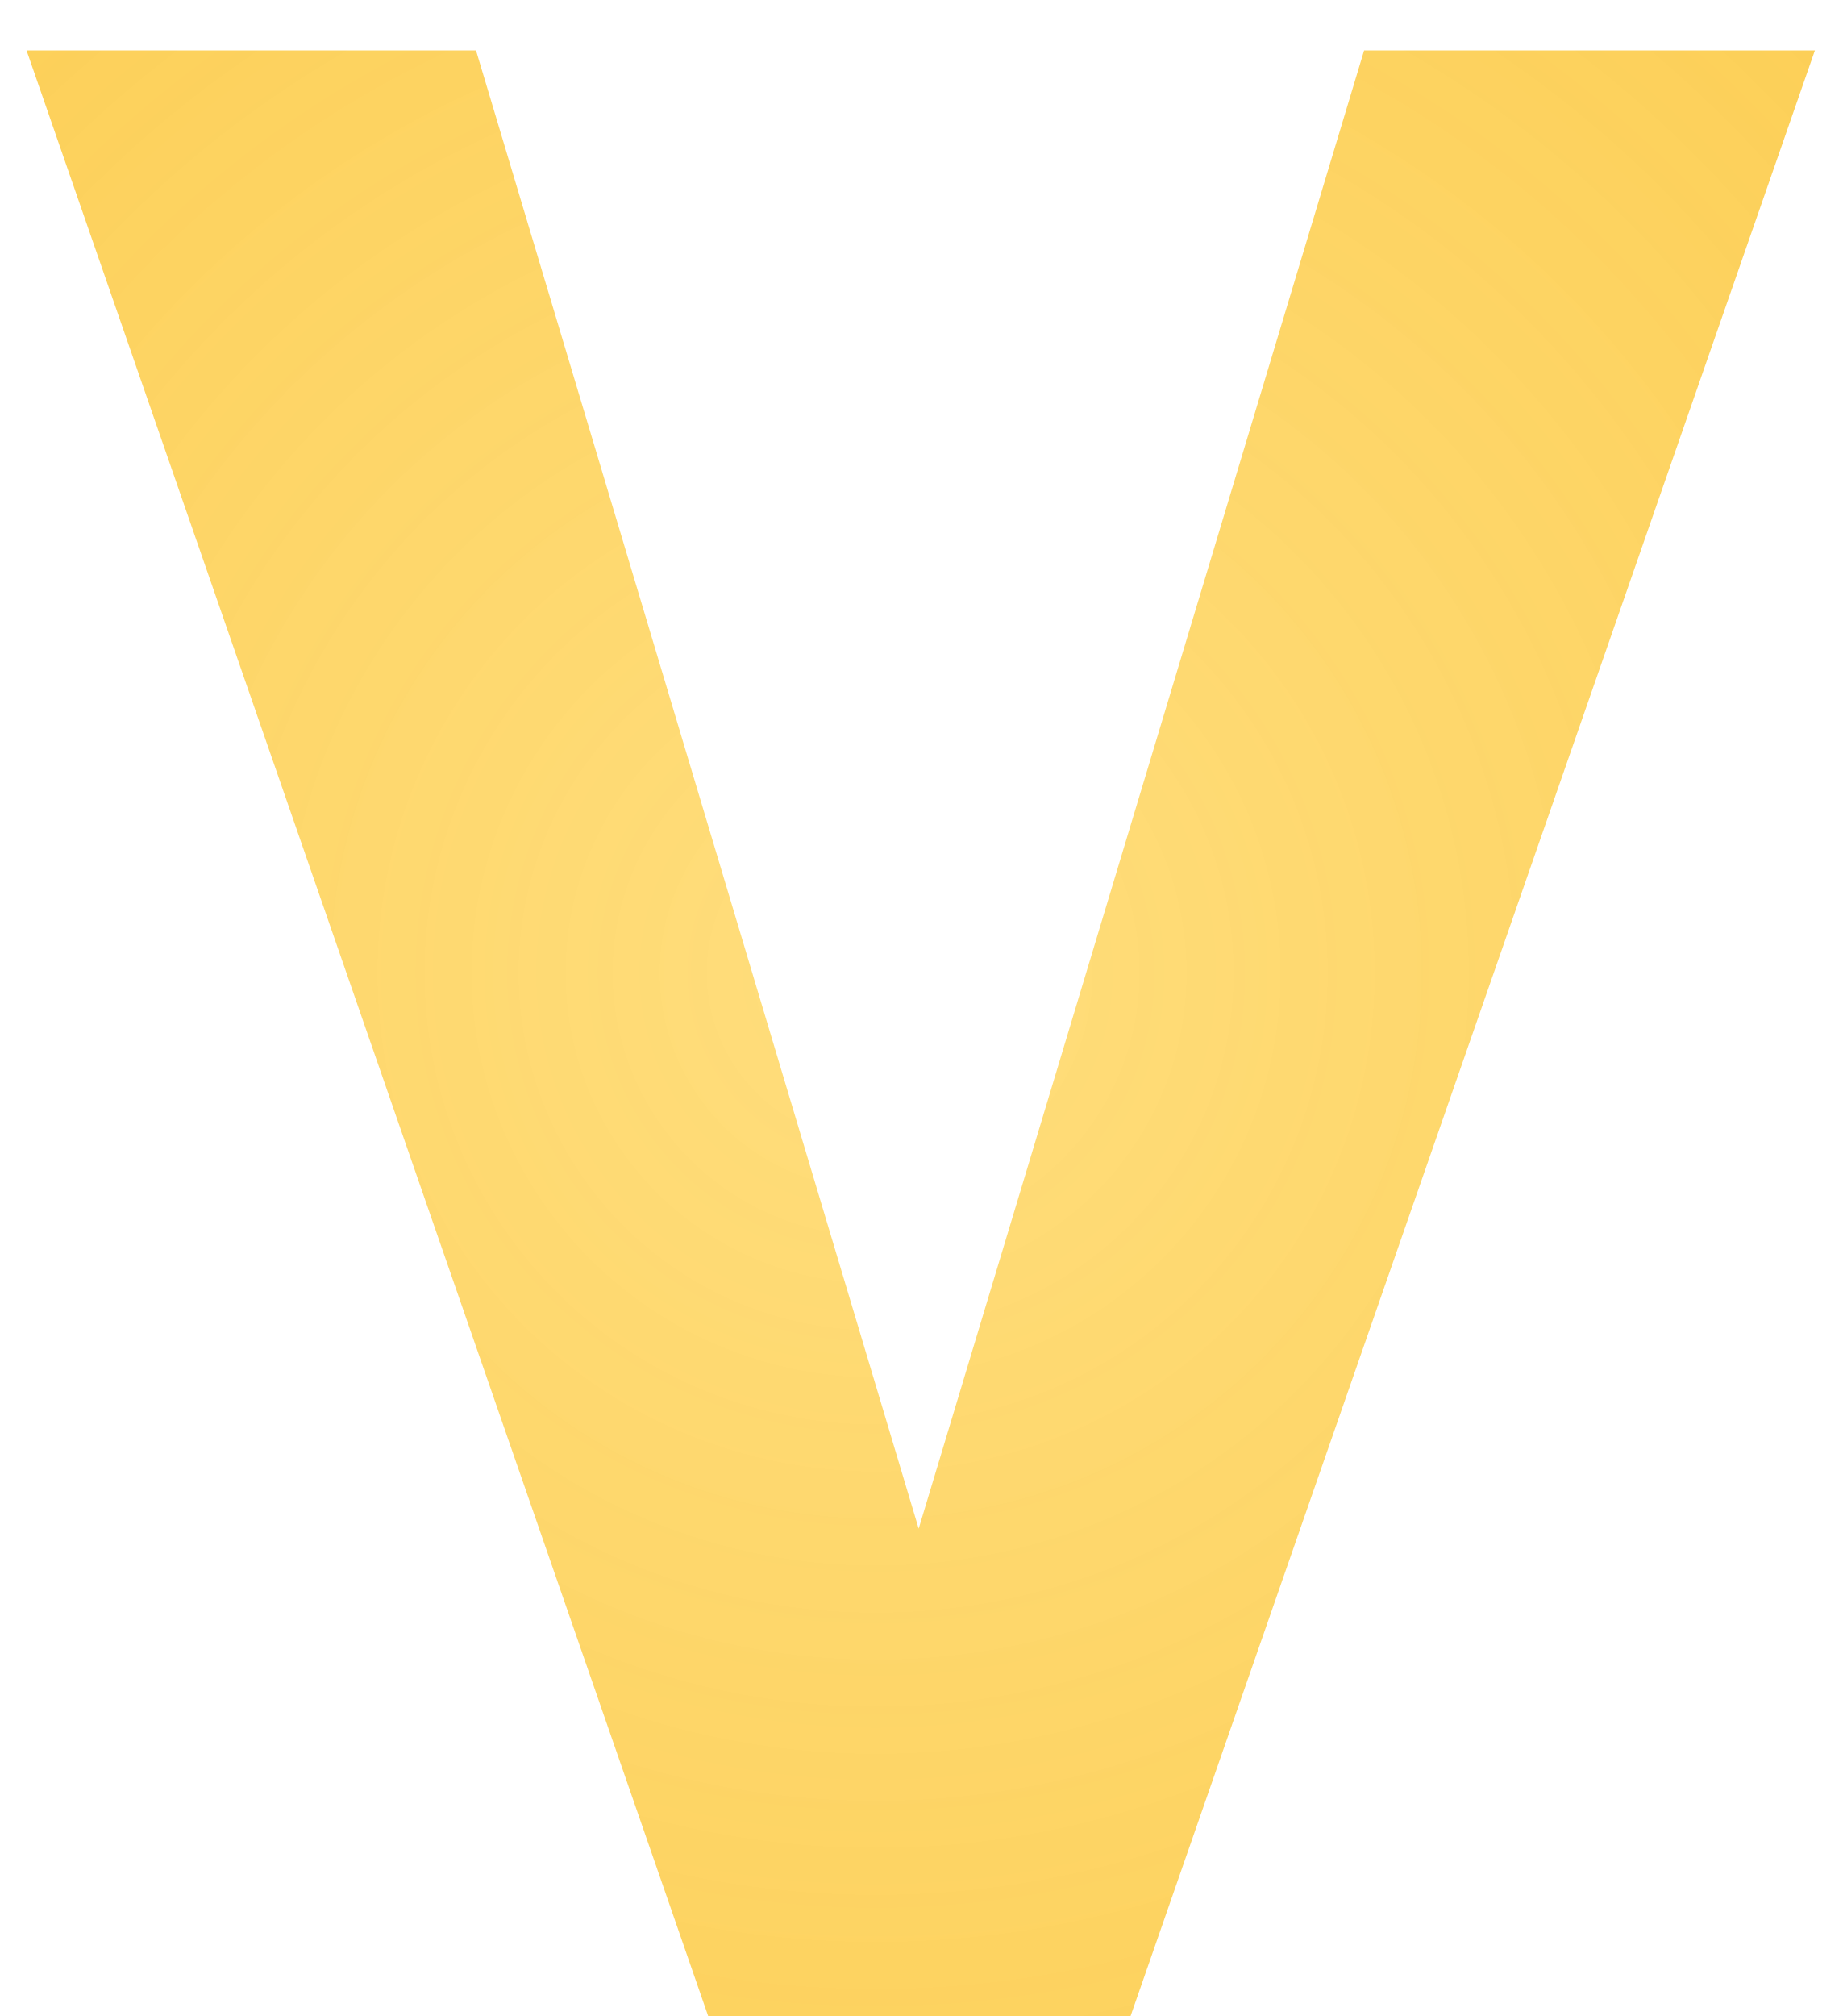
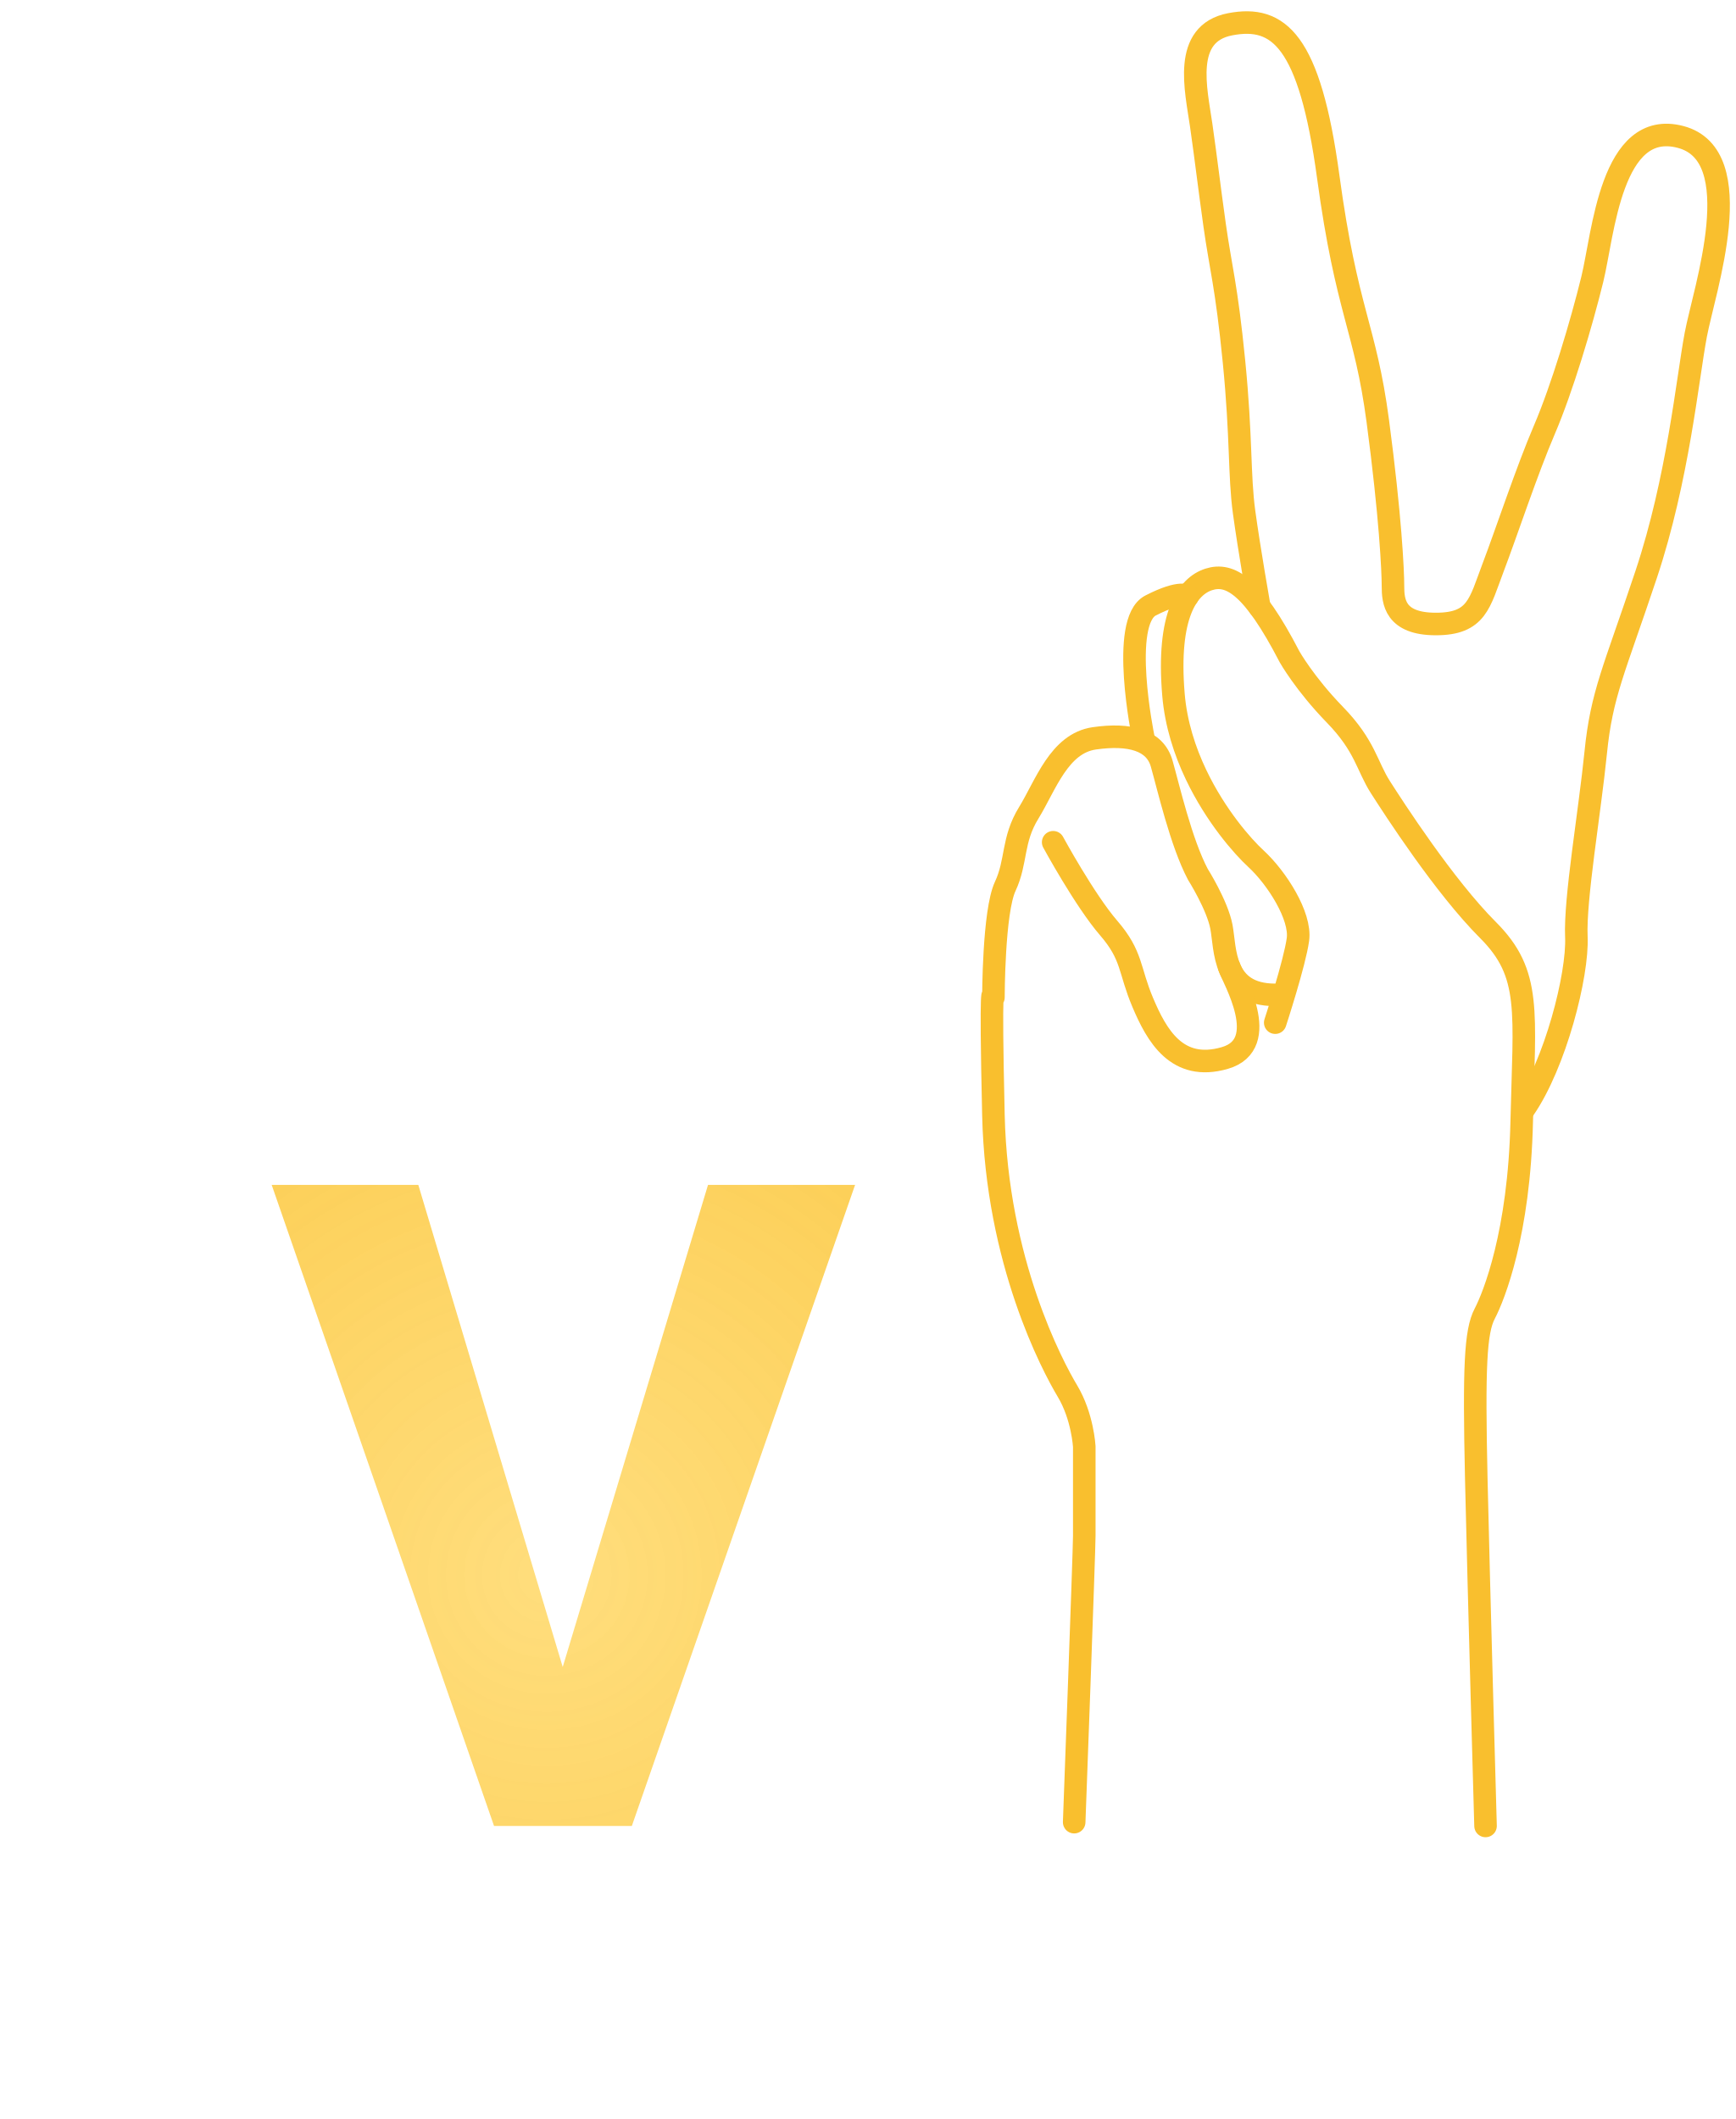
- <svg xmlns="http://www.w3.org/2000/svg" width="32" height="35" viewBox="0 0 32 35" fill="none">
-   <path d="M15.953 26.539L23.688 0.875H31.516L19.633 35H12.297L0.461 0.875H8.266L15.953 26.539Z" fill="url(#paint0_diamond)" />
+ <svg xmlns="http://www.w3.org/2000/svg" width="77" height="94" viewBox="0 0 77 94" fill="none">
+   <path d="M47.648 80.832C47.648 80.832 48.096 68.799 48.096 68.127C48.096 67.455 48.096 64.171 48.096 64.171C48.096 64.171 48.022 62.828 47.35 61.709C46.679 60.589 44.216 55.962 44.066 49.47C43.917 42.977 44.066 44.246 44.066 44.246C44.066 44.246 44.066 40.44 44.589 39.321C45.111 38.201 44.887 37.267 45.634 36.055C46.38 34.843 46.977 32.977 48.544 32.753C50.111 32.529 51.231 32.827 51.529 33.872C51.827 34.917 52.386 37.367 53.133 38.784C53.133 38.784 53.992 40.141 54.179 41.111C54.365 42.081 54.216 44.133 56.567 44.133" stroke="#F9BF2E" stroke-miterlimit="10" stroke-linecap="round" stroke-linejoin="round" />
+   <path d="M46.716 37.362C46.716 37.362 48.115 39.937 49.178 41.168C50.242 42.4 50.074 43.015 50.69 44.471C51.306 45.927 52.202 47.55 54.328 46.934C56.454 46.318 54.672 43.375 54.525 42.893" stroke="#F9BF2E" stroke-miterlimit="10" stroke-linecap="round" stroke-linejoin="round" />
+   <path d="M56.566 45.366C56.566 45.366 57.434 42.708 57.574 41.672C57.713 40.637 56.64 38.948 55.708 38.09C55.117 37.547 53.926 36.193 53.057 34.372C52.555 33.32 52.161 32.112 52.052 30.814C51.754 27.27 52.686 26.001 53.619 25.703C54.552 25.404 55.559 25.964 57.201 29.135C57.201 29.135 57.873 30.329 59.216 31.71C60.559 33.091 60.633 33.986 61.231 34.918C61.828 35.852 64.067 39.322 66.007 41.261C67.947 43.202 67.611 44.843 67.499 49.769C67.388 54.694 66.268 57.493 65.858 58.276C65.448 59.06 65.373 60.627 65.484 65.59C65.597 70.553 65.895 81 65.895 81" stroke="#F9BF2E" stroke-miterlimit="10" stroke-linecap="round" stroke-linejoin="round" />
+   <path d="M50.708 32.684C50.708 32.684 49.654 27.567 51.039 26.859C52.423 26.15 52.676 26.454 52.676 26.454" stroke="#F9BF2E" stroke-miterlimit="10" stroke-linecap="round" stroke-linejoin="round" />
+   <path d="M55.859 26.912C55.859 26.912 55.409 24.358 55.185 22.717C54.961 21.075 55.073 19.433 54.737 16.038C54.401 12.643 54.14 11.859 53.879 9.993C53.618 8.128 53.506 7.12 53.282 5.553C53.058 3.986 52.426 1.486 54.57 1.076C56.715 0.666 58.095 1.785 58.916 7.83C59.738 13.874 60.558 14.472 61.117 18.688C61.677 22.904 61.789 25.33 61.789 26.002C61.789 26.673 61.864 27.681 63.692 27.681C65.521 27.681 65.633 26.748 66.229 25.18C66.826 23.613 67.722 20.889 68.506 19.061C69.289 17.234 70.147 14.36 70.632 12.383C71.118 10.405 71.454 5.256 74.55 6.076C77.647 6.897 75.595 12.867 75.222 14.845C74.849 16.823 74.438 21.226 73.021 25.48C71.603 29.733 71.043 30.778 70.782 33.39C70.52 36.002 69.849 39.882 69.924 41.561C69.999 43.24 68.994 47.196 67.593 49.211" stroke="#F9BF2E" stroke-miterlimit="10" stroke-linecap="round" stroke-linejoin="round" />
+   <path d="M24.961 73.949L31.406 52.562H37.93L28.027 81H21.914L12.051 52.562H18.555L24.961 73.949Z" fill="url(#paint0_diamond)" />
  <defs>
-     <radialGradient id="paint0_diamond" cx="0" cy="0" r="1" gradientUnits="userSpaceOnUse" gradientTransform="translate(15.2424 16.8929) rotate(88.0754) scale(45.1147 45.0815)">
+     <radialGradient id="paint0_diamond" cx="0" cy="0" r="1" gradientUnits="userSpaceOnUse" gradientTransform="translate(24.2424 69.8929) rotate(88.0754) scale(45.1147 45.0815)">
      <stop stop-color="#FFD458" stop-opacity="0.78" />
      <stop offset="1" stop-color="#F9BF2E" />
    </radialGradient>
  </defs>
</svg>
